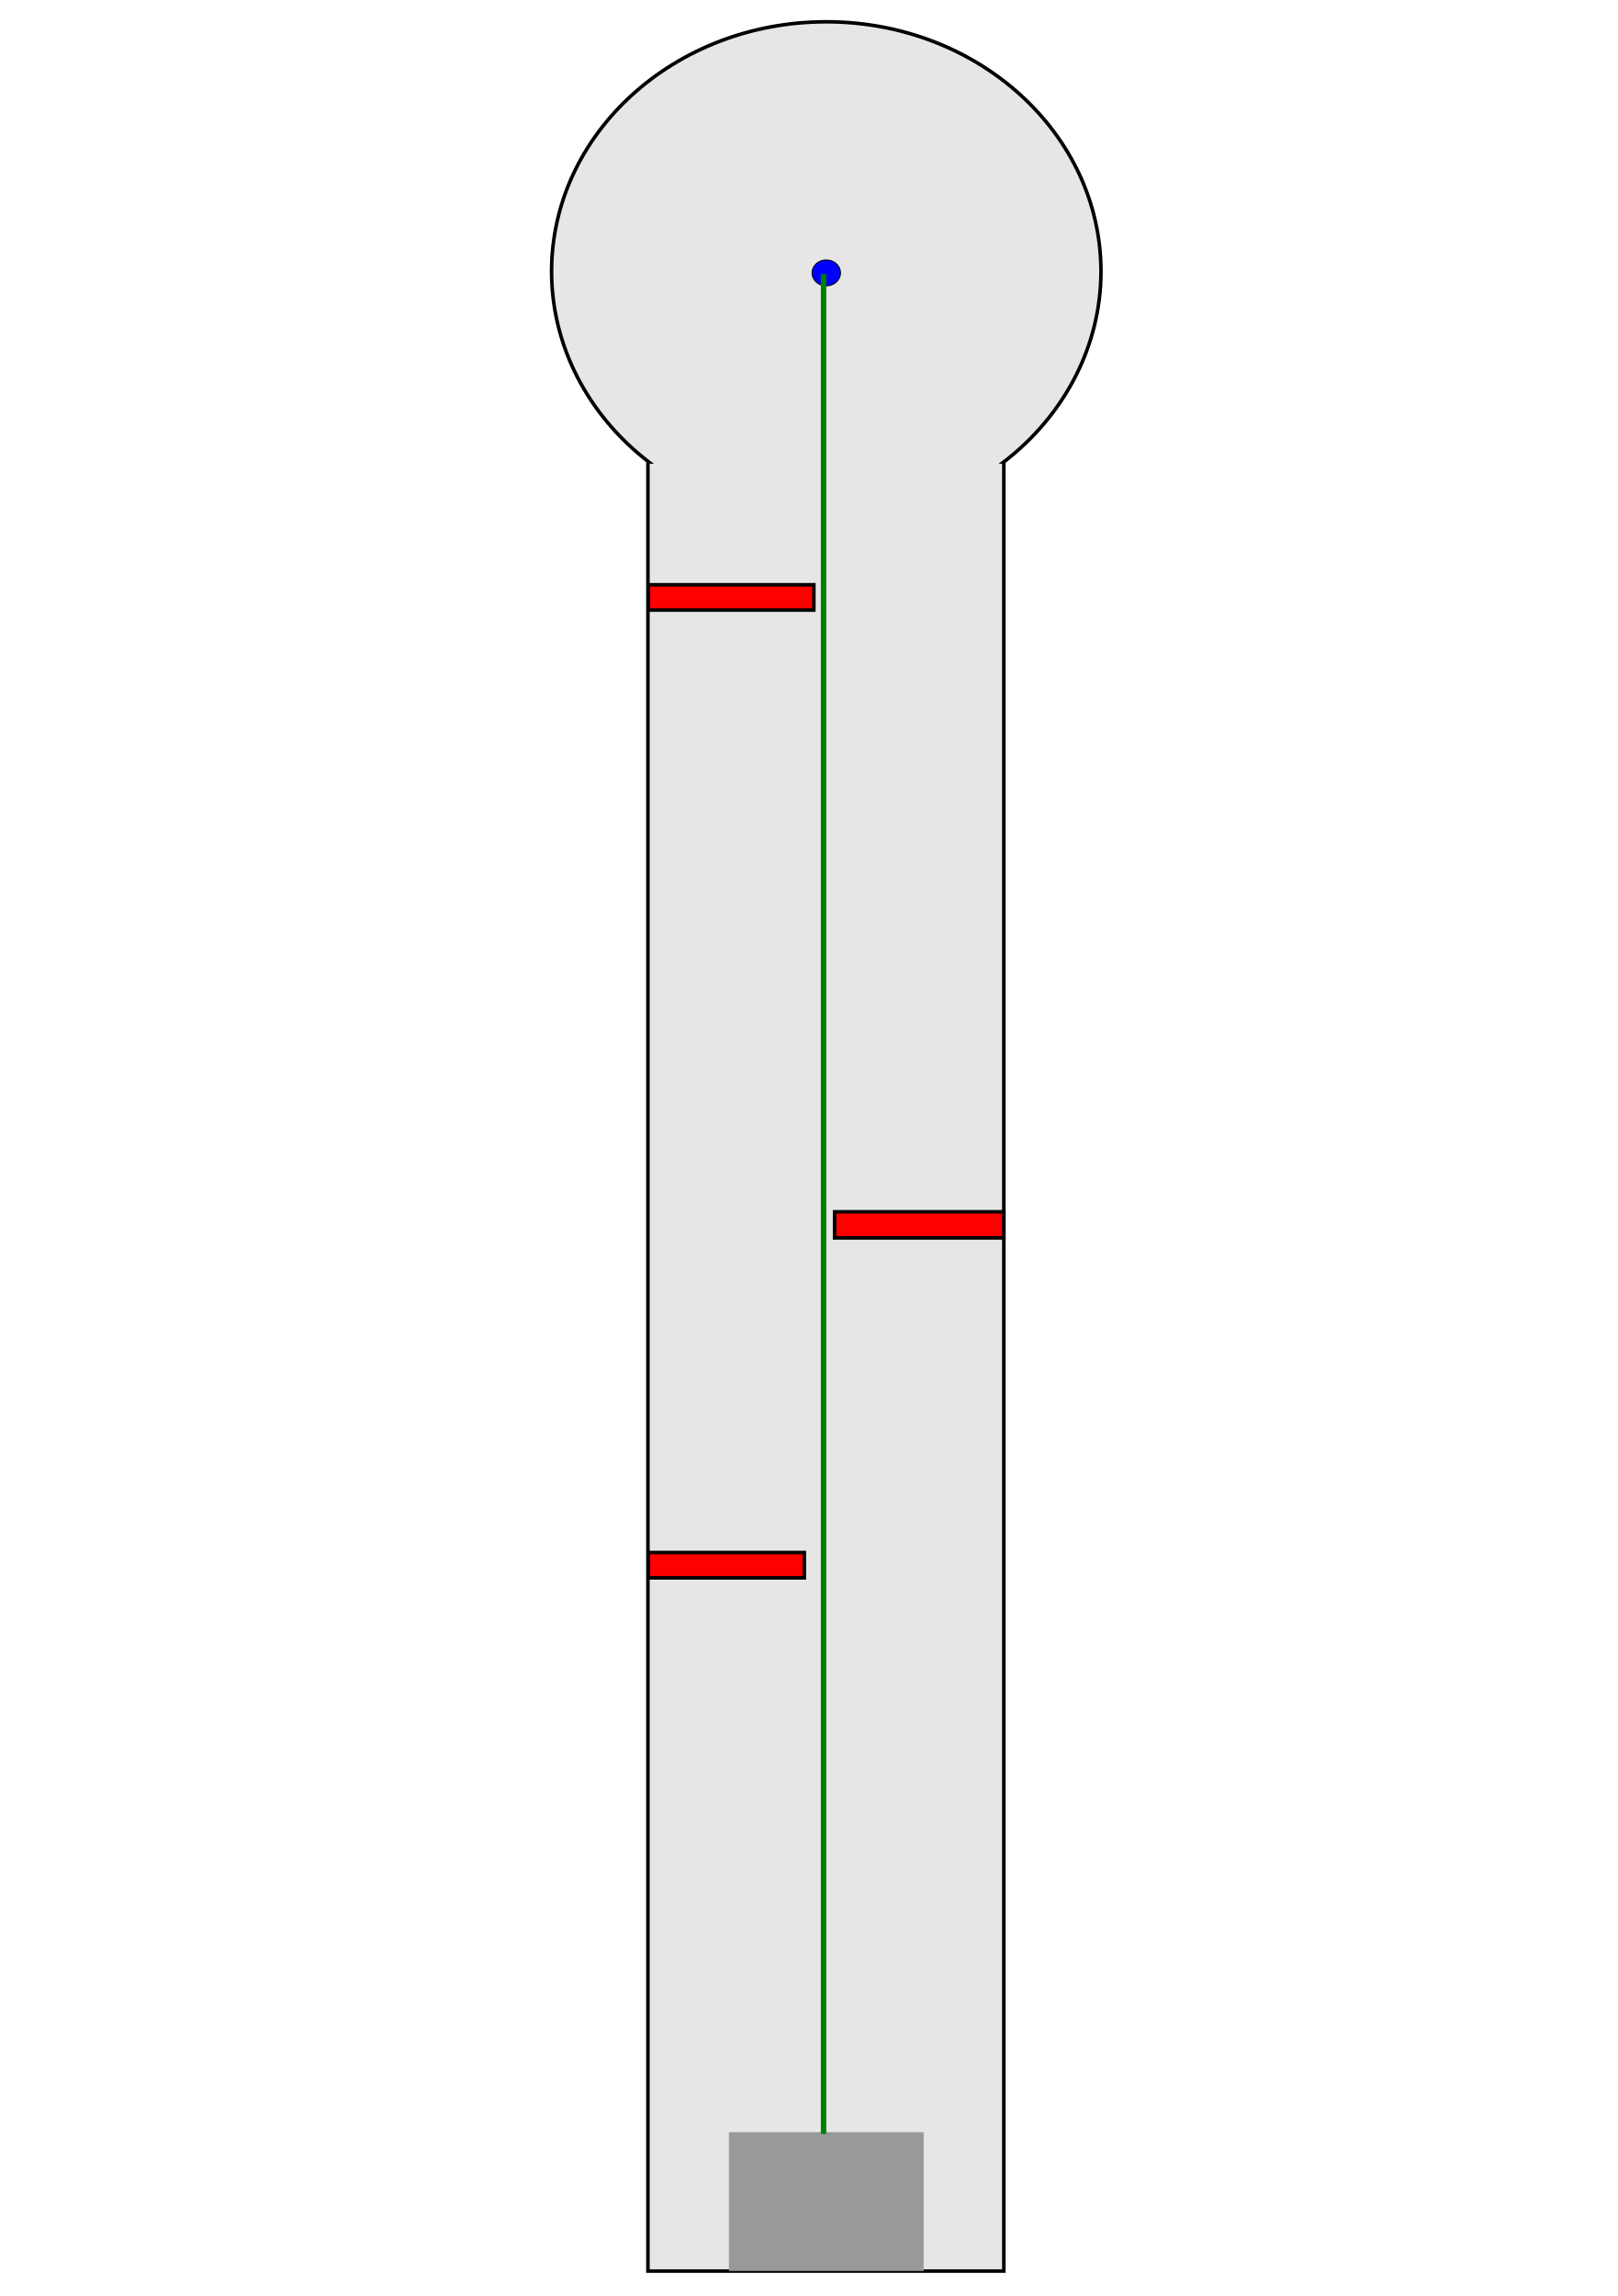
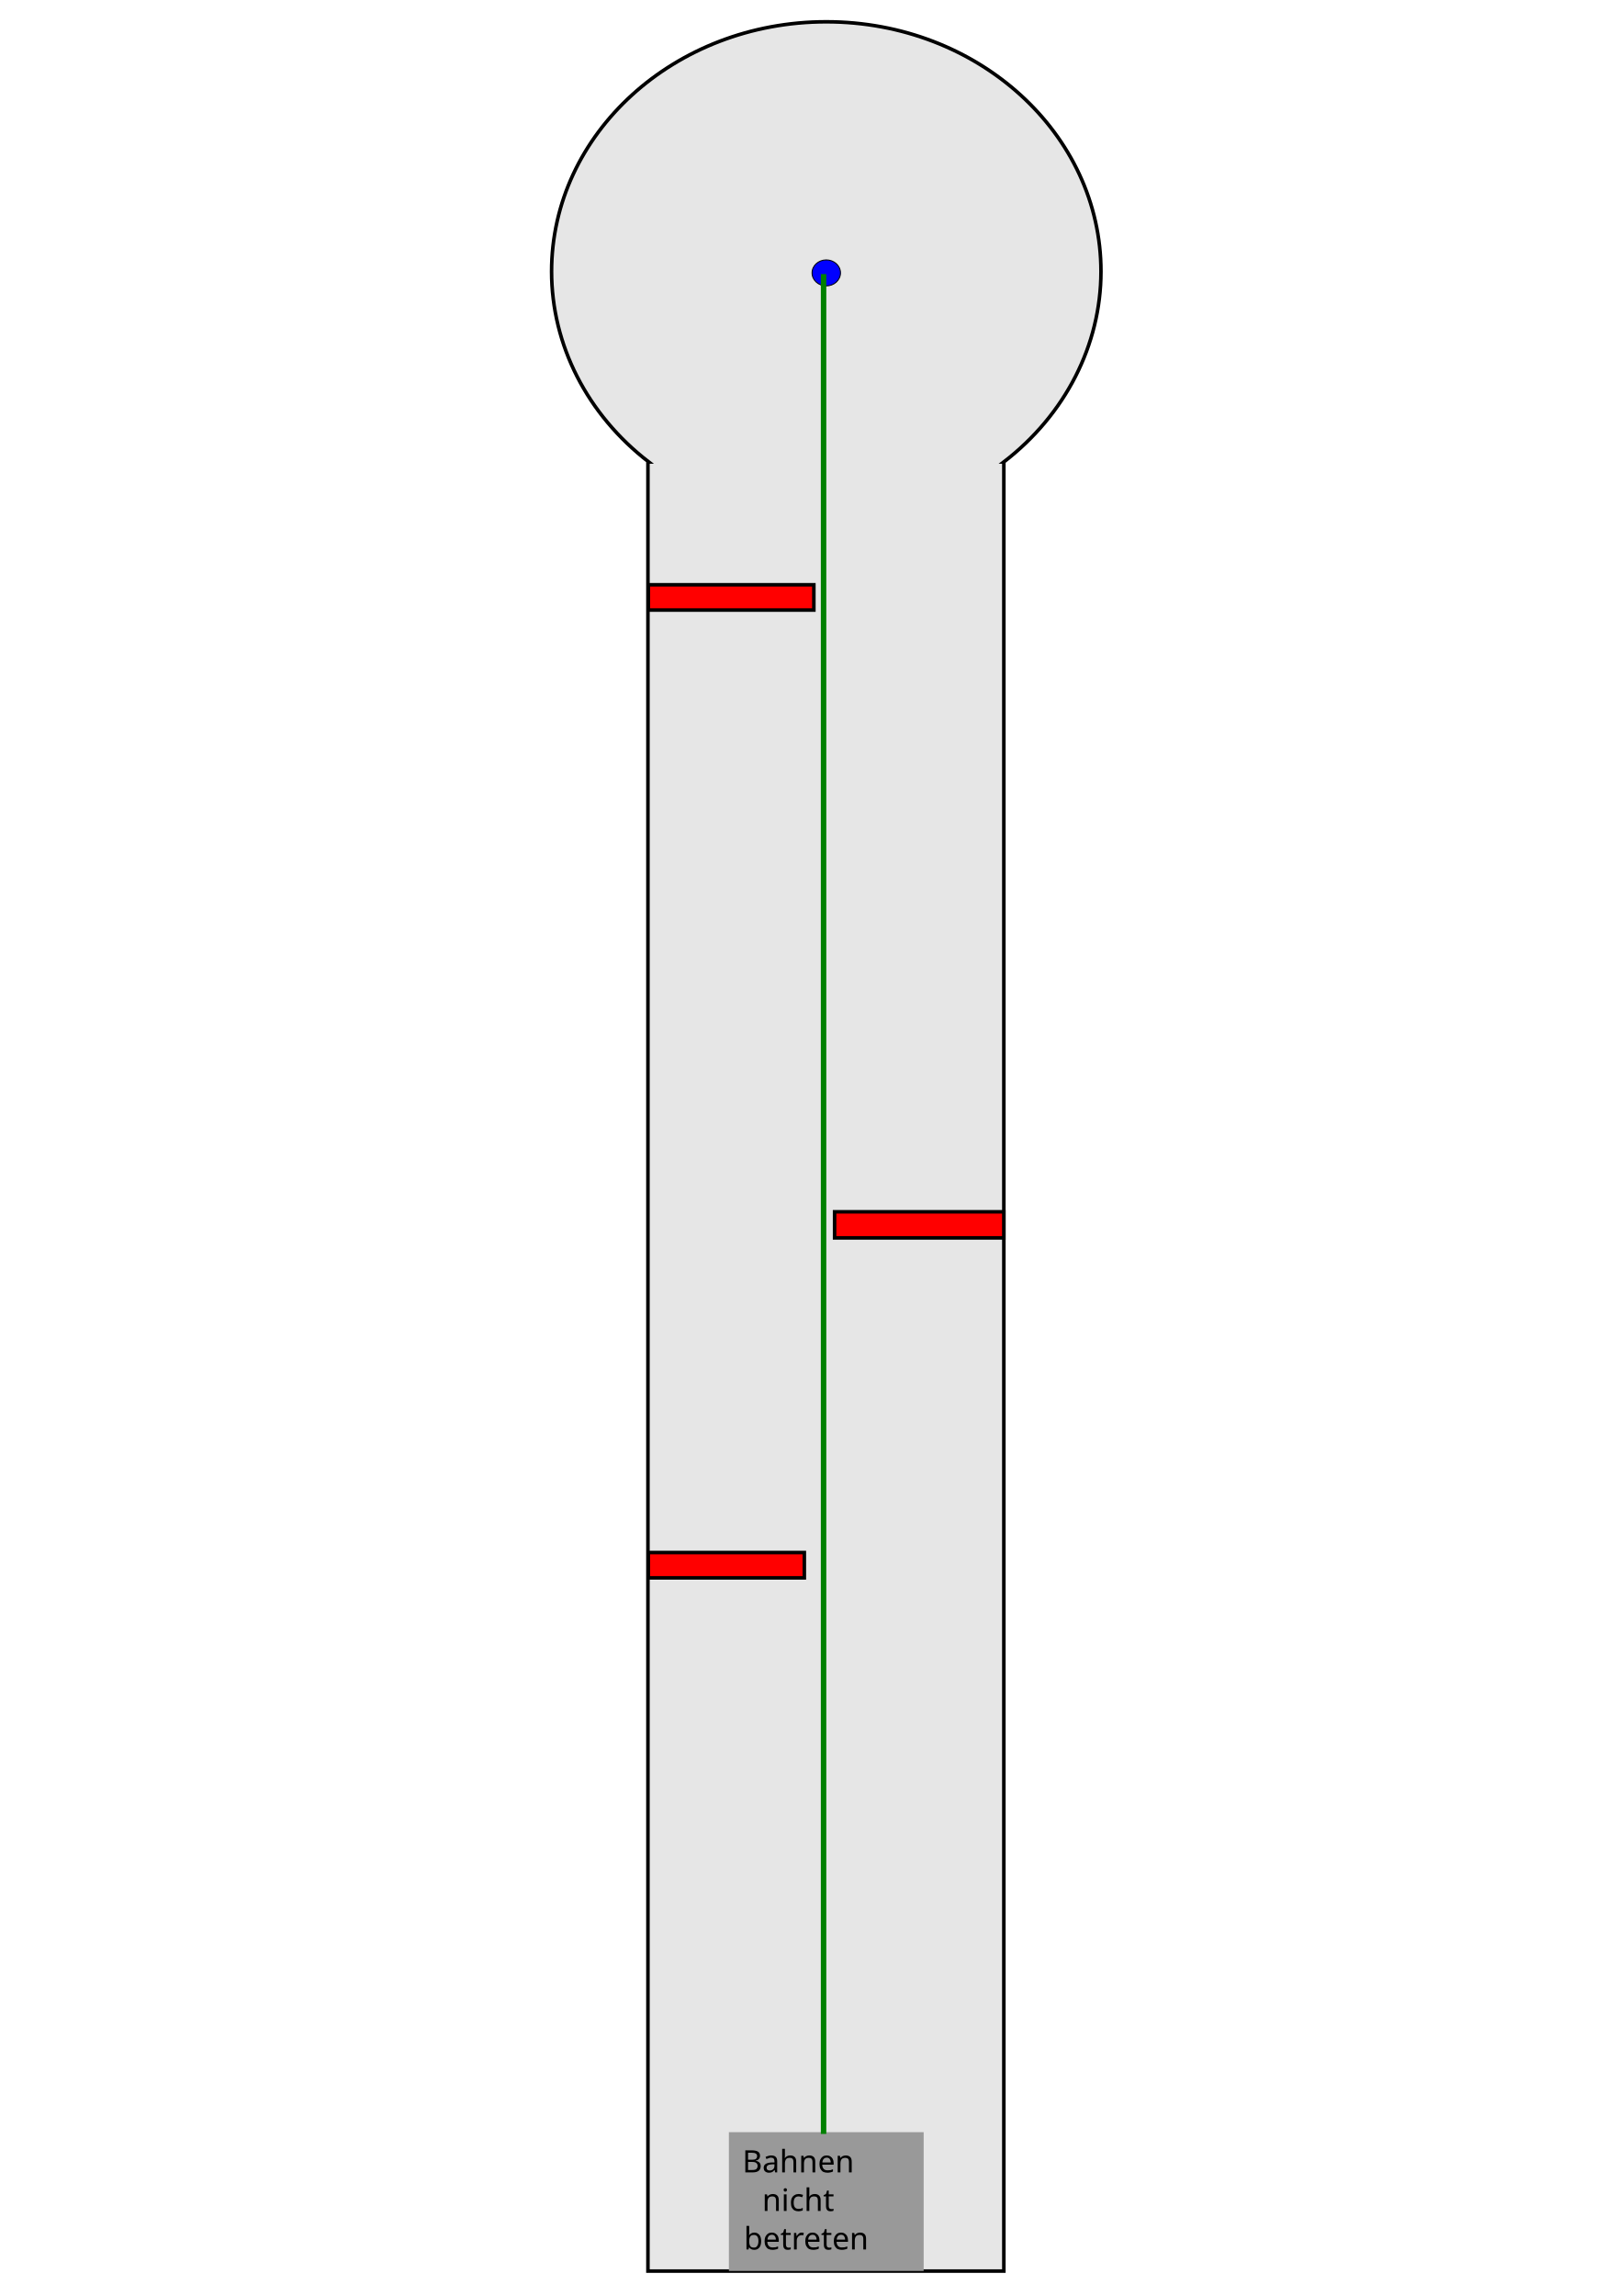
<svg xmlns="http://www.w3.org/2000/svg" width="148mm" height="210mm" viewBox="0 0 148 210" version="1.1" id="svg5">
  <defs id="defs2" />
  <g id="layer2" style="display:inline">
    <path id="path1098" style="fill:#e6e6e6;stroke:#000000;stroke-width:0.324;stroke-linecap:round;stroke-miterlimit:4;stroke-dasharray:none" d="M 75.584,1.993 A 25.128,22.846 0 0 0 50.456,24.84 25.128,22.846 0 0 0 59.342,42.252 h -0.072 V 207.72 H 91.828 V 42.252 h -0.002 A 25.128,22.846 0 0 0 100.712,24.84 25.128,22.846 0 0 0 75.584,1.993 Z" />
    <rect style="fill:#999999;stroke:none;stroke-width:0.324;stroke-linecap:round;stroke-miterlimit:4;stroke-dasharray:none" id="rect43" width="17.816" height="12.693" x="66.676" y="195.015" />
    <ellipse style="display:inline;fill:#0000ff;stroke:#000000;stroke-width:0.087;stroke-linecap:round;stroke-miterlimit:4;stroke-dasharray:none" id="path1982" cx="75.584" cy="24.96" rx="1.3" ry="1.189" />
    <rect style="fill:#ff0000;stroke:#000000;stroke-width:0.324;stroke-linecap:round;stroke-miterlimit:4;stroke-dasharray:none" id="rect1216" width="14.273" height="2.321" x="59.304" y="141.999" />
    <rect style="display:inline;fill:#ff0000;stroke:#000000;stroke-width:0.324;stroke-linecap:round;stroke-miterlimit:4;stroke-dasharray:none" id="rect1216-4" width="15.48" height="2.384" x="76.345" y="110.835" />
    <rect style="display:inline;fill:#ff0000;stroke:#000000;stroke-width:0.324;stroke-linecap:round;stroke-miterlimit:4;stroke-dasharray:none" id="rect1216-2" width="15.139" height="2.312" x="59.309" y="53.486" />
  </g>
  <g id="layer3" style="display:inline">
    <path style="fill:#008000;stroke:#008000;stroke-width:0.5;stroke-linecap:butt;stroke-linejoin:miter;stroke-miterlimit:4;stroke-dasharray:none;stroke-opacity:1" d="M 75.337,195.177 V 25.07" id="path1607" />
+     <text xml:space="preserve" style="font-style:normal;font-weight:normal;font-size:2.822px;line-height:1.25;font-family:sans-serif;display:inline;fill:#000000;fill-opacity:1;stroke:none;stroke-width:0.265" x="75.584" y="198.691" id="text2176">
+       <tspan id="tspan2174" style="font-size:2.822px;text-align:center;text-anchor:middle;stroke-width:0.265" x="75.584" y="198.691">Bahnen</tspan>
+       <tspan style="font-size:2.822px;text-align:center;text-anchor:middle;stroke-width:0.265" x="75.584" y="202.219" id="tspan2178">nicht</tspan>
+       <tspan style="font-size:2.822px;text-align:center;text-anchor:middle;stroke-width:0.265" x="75.584" y="205.747" id="tspan2180">betreten</tspan>
+     </text>
  </g>
</svg>
